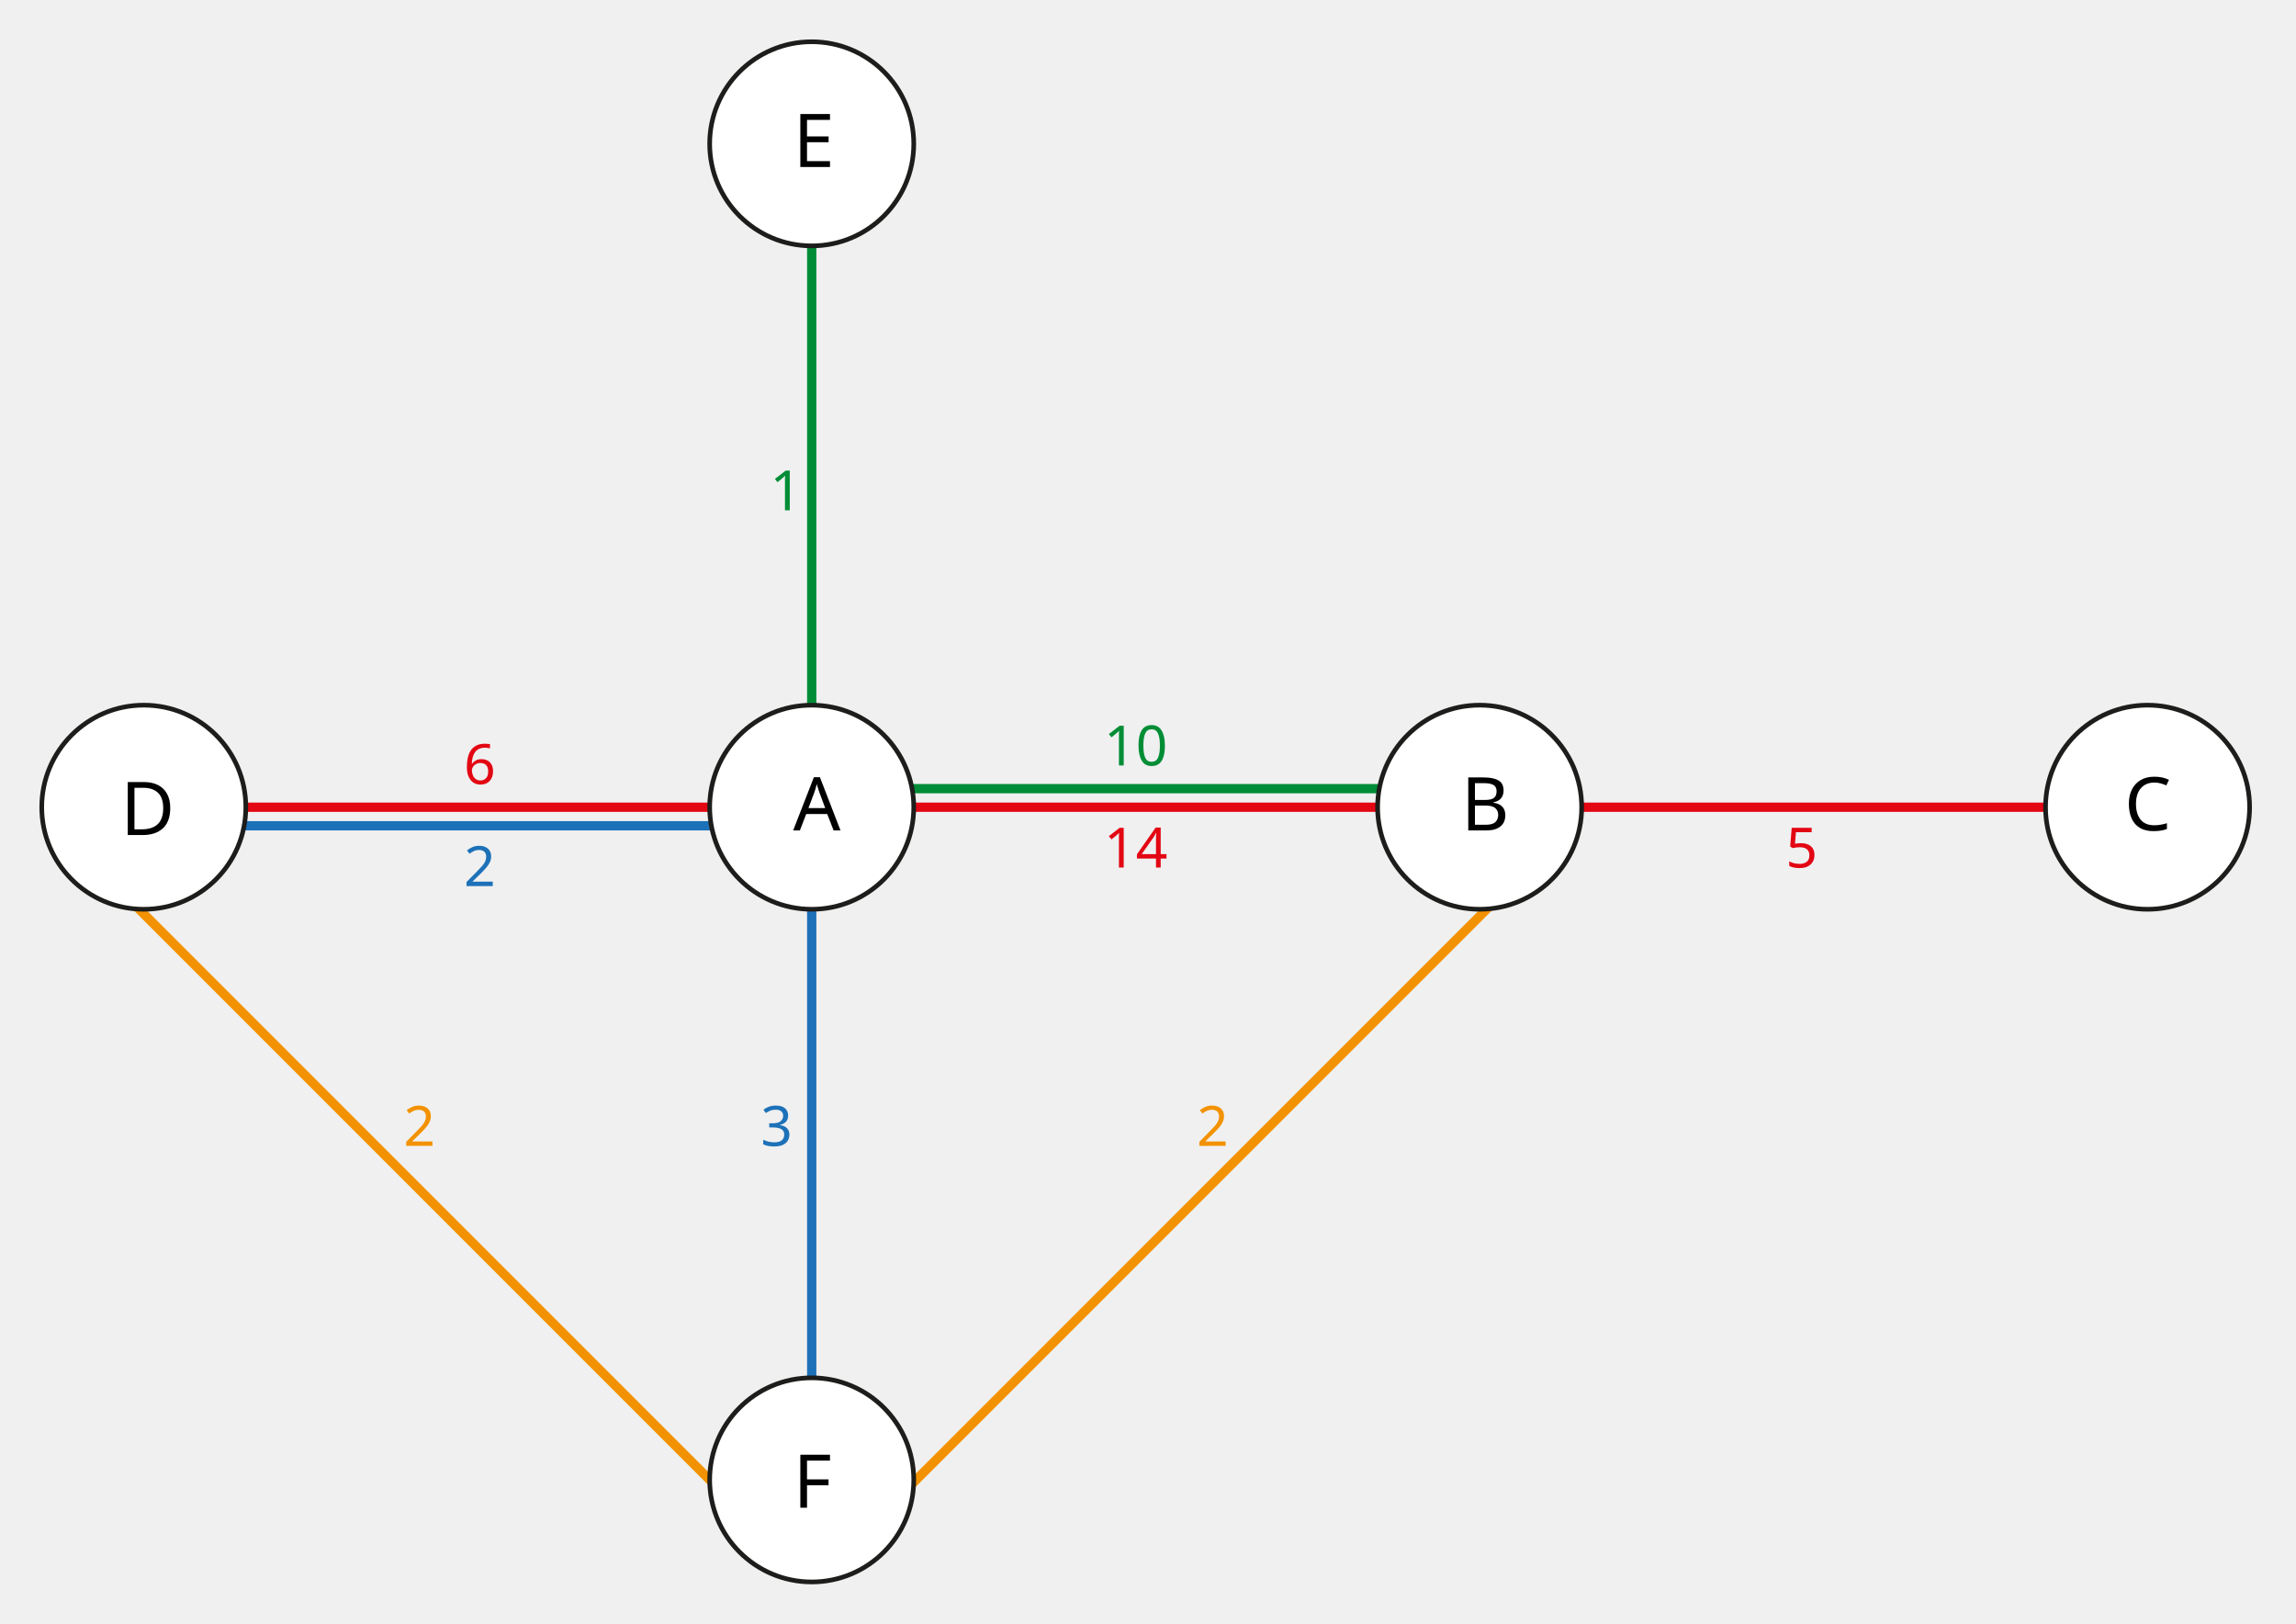
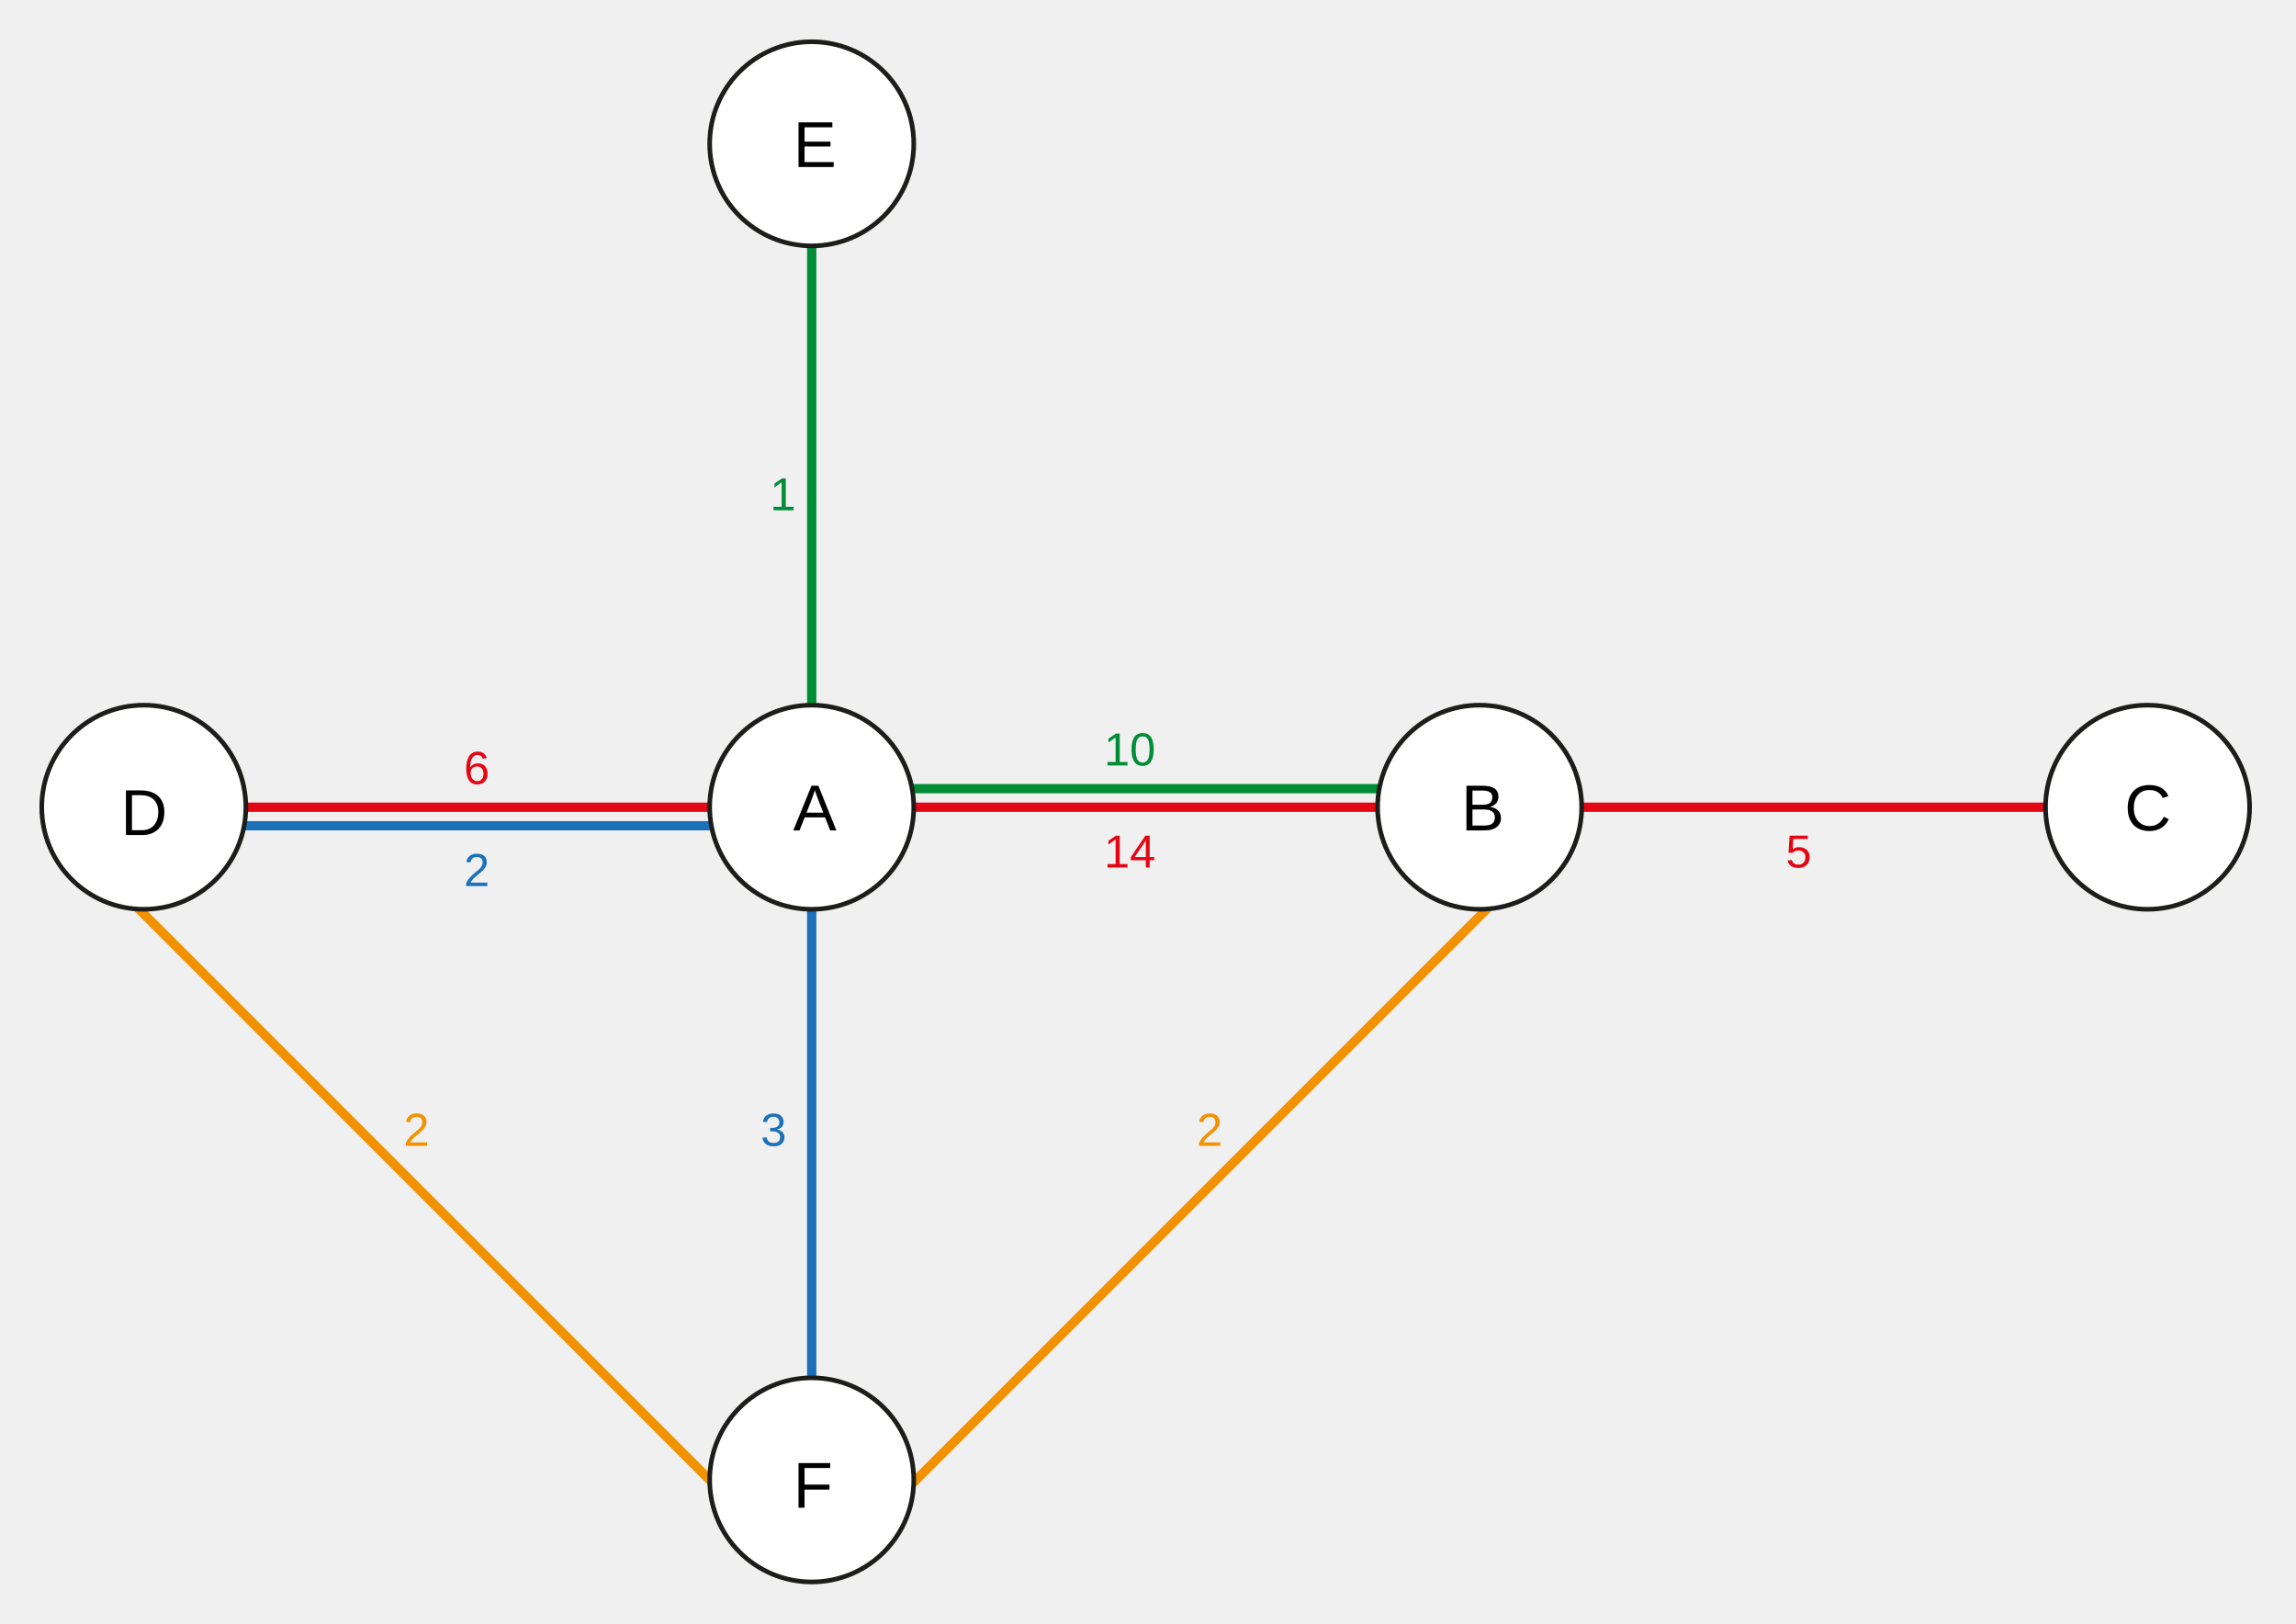
<svg xmlns="http://www.w3.org/2000/svg" version="1.1" x="0px" y="0px" width="495px" height="350px" viewBox="0 0 495 350" enable-background="new 0 0 495 350" xml:space="preserve">
  <g id="Edges">
    <g>
      <line fill="none" stroke="#E30613" stroke-width="2" stroke-miterlimit="10" x1="52" y1="174" x2="158" y2="174" id="AD2" />
-       <text transform="matrix(1 0 0 1 100 169)" fill="#E30613" font-family="'MyriadPro-Regular'" font-size="12">6</text>
+       <text transform="matrix(1 0 0 1 100 169)" fill="#E30613" font-family="Arial" font-size="10">6</text>
    </g>
    <g>
      <line fill="none" stroke="#1D71B8" stroke-width="2" stroke-miterlimit="10" x1="49" y1="178" x2="155" y2="178" id="AD4" />
-       <text transform="matrix(1 0 0 1 100 191)" fill="#1D71B8" font-family="'MyriadPro-Regular'" font-size="12">2</text>
+       <text transform="matrix(1 0 0 1 100 191)" fill="#1D71B8" font-family="Arial" font-size="10">2</text>
    </g>
    <g>
      <line fill="none" stroke="#1D71B8" stroke-width="2" stroke-miterlimit="10" x1="175" y1="315" x2="175" y2="183" id="AF4" />
-       <text transform="matrix(1 0 0 1 164 247)" fill="#1D71B8" font-family="'MyriadPro-Regular'" font-size="12">3</text>
+       <text transform="matrix(1 0 0 1 164 247)" fill="#1D71B8" font-family="Arial" font-size="10">3</text>
    </g>
    <g>
      <line fill="none" stroke="#F39200" stroke-width="2" stroke-miterlimit="10" x1="25" y1="191" x2="159.5" y2="325.5" id="DF3" />
-       <text transform="matrix(1 0 0 1 87 247)" fill="#F39200" font-family="'MyriadPro-Regular'" font-size="12">2</text>
+       <text transform="matrix(1 0 0 1 87 247)" fill="#F39200" font-family="Arial" font-size="10">2</text>
    </g>
    <g>
      <line fill="none" stroke="#F39200" stroke-width="2" stroke-miterlimit="10" x1="327.5" y1="189" x2="193" y2="323.5" id="BF3" />
-       <text transform="matrix(1 0 0 1 258 247)" fill="#F39200" font-family="'MyriadPro-Regular'" font-size="12">2</text>
+       <text transform="matrix(1 0 0 1 258 247)" fill="#F39200" font-family="Arial" font-size="10">2</text>
    </g>
    <g>
      <line fill="none" stroke="#008D36" stroke-width="2" stroke-miterlimit="10" x1="175" y1="153" x2="175" y2="21" id="AE1" />
-       <text transform="matrix(1 0 0 1 166 110)" fill="#008D36" font-family="'MyriadPro-Regular'" font-size="12">1</text>
+       <text transform="matrix(1 0 0 1 166 110)" fill="#008D36" font-family="Arial" font-size="10">1</text>
    </g>
    <g>
      <line fill="none" stroke="#008D36" stroke-width="2" stroke-miterlimit="10" x1="193" y1="170" x2="299" y2="170" id="AB1" />
-       <text transform="matrix(1 0 0 1 238 165)" fill="#008D36" font-family="'MyriadPro-Regular'" font-size="12">10</text>
+       <text transform="matrix(1 0 0 1 238 165)" fill="#008D36" font-family="Arial" font-size="10">10</text>
    </g>
    <g>
      <line fill="none" stroke="#E30613" stroke-width="2" stroke-miterlimit="10" x1="196" y1="174" x2="302" y2="174" id="AB2" />
-       <text transform="matrix(1 0 0 1 238 187)" fill="#E30613" font-family="'MyriadPro-Regular'" font-size="12">14</text>
+       <text transform="matrix(1 0 0 1 238 187)" fill="#E30613" font-family="Arial" font-size="10">14</text>
    </g>
    <g>
      <line fill="none" stroke="#E30613" stroke-width="2" stroke-miterlimit="10" x1="338" y1="174" x2="444" y2="174" id="BC2" />
-       <text transform="matrix(1 0 0 1 385 187)" fill="#E30613" font-family="'MyriadPro-Regular'" font-size="12">5</text>
+       <text transform="matrix(1 0 0 1 385 187)" fill="#E30613" font-family="Arial" font-size="10">5</text>
    </g>
  </g>
  <g id="Nodes">
    <g id="StopD">
      <circle fill="#FFFFFF" stroke="#1D1D1B" stroke-miterlimit="10" cx="31" cy="174" r="22" />
-       <text transform="matrix(1 0 0 1 26 180)" font-family="'MyriadPro-Regular'" font-size="16">D</text>
+       <text transform="matrix(1 0 0 1 26 180)" font-family="Arial" font-size="14">D</text>
    </g>
    <g id="StopA">
      <circle fill="#FFFFFF" stroke="#1D1D1B" stroke-miterlimit="10" cx="175" cy="174" r="22" />
-       <text transform="matrix(1 0 0 1 171 179)" font-family="'MyriadPro-Regular'" font-size="16">A</text>
+       <text transform="matrix(1 0 0 1 171 179)" font-family="Arial" font-size="14">A</text>
    </g>
    <g id="StopB">
      <circle fill="#FFFFFF" stroke="#1D1D1B" stroke-miterlimit="10" cx="319" cy="174" r="22" />
-       <text transform="matrix(1 0 0 1 315 179)" font-family="'MyriadPro-Regular'" font-size="16">B</text>
+       <text transform="matrix(1 0 0 1 315 179)" font-family="Arial" font-size="14">B</text>
    </g>
    <g id="StopC">
      <circle fill="#FFFFFF" stroke="#1D1D1B" stroke-miterlimit="10" cx="463" cy="174" r="22" />
-       <text transform="matrix(1 0 0 1 458 179)" font-family="'MyriadPro-Regular'" font-size="16">C</text>
+       <text transform="matrix(1 0 0 1 458 179)" font-family="Arial" font-size="14">C</text>
    </g>
    <g id="StopF">
      <circle fill="#FFFFFF" stroke="#1D1D1B" stroke-miterlimit="10" cx="175" cy="319" r="22" />
-       <text transform="matrix(1 0 0 1 171 325)" font-family="'MyriadPro-Regular'" font-size="16">F</text>
+       <text transform="matrix(1 0 0 1 171 325)" font-family="Arial" font-size="14">F</text>
    </g>
    <g id="StopE">
      <circle fill="#FFFFFF" stroke="#1D1D1B" stroke-miterlimit="10" cx="175" cy="31" r="22" />
-       <text transform="matrix(1 0 0 1 171 36)" font-family="'MyriadPro-Regular'" font-size="16">E</text>
+       <text transform="matrix(1 0 0 1 171 36)" font-family="Arial" font-size="14">E</text>
    </g>
  </g>
</svg>
